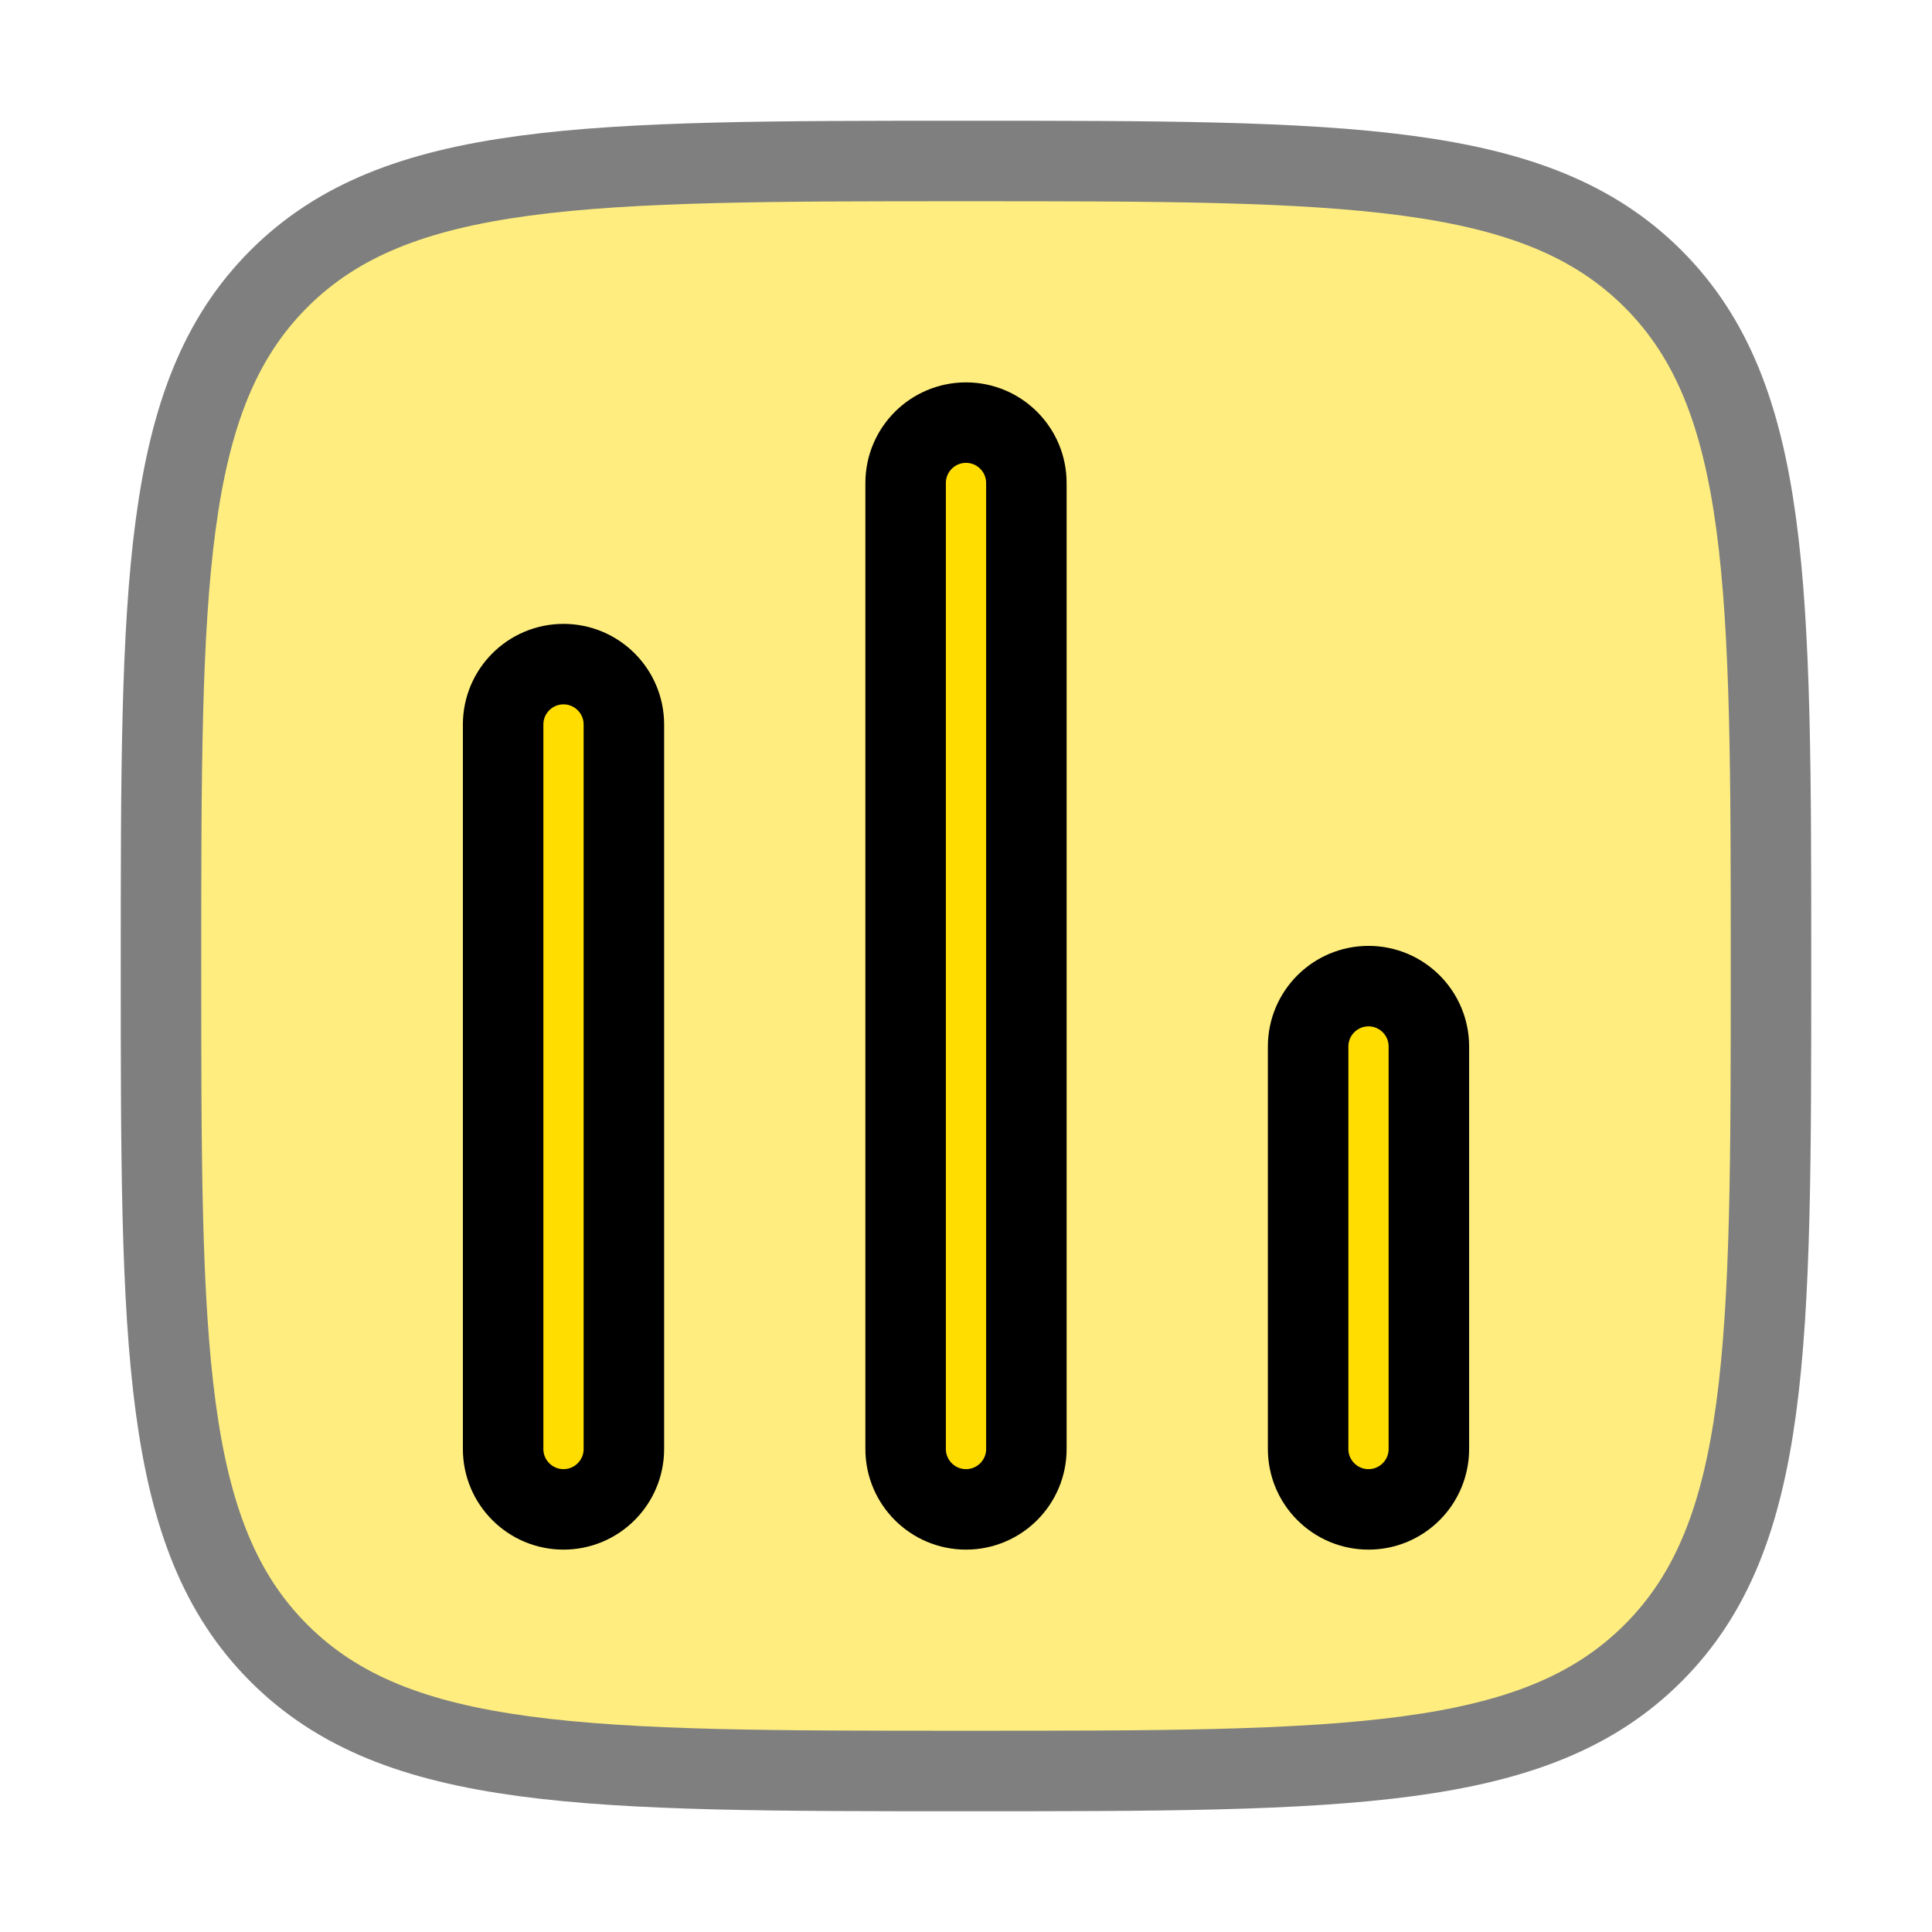
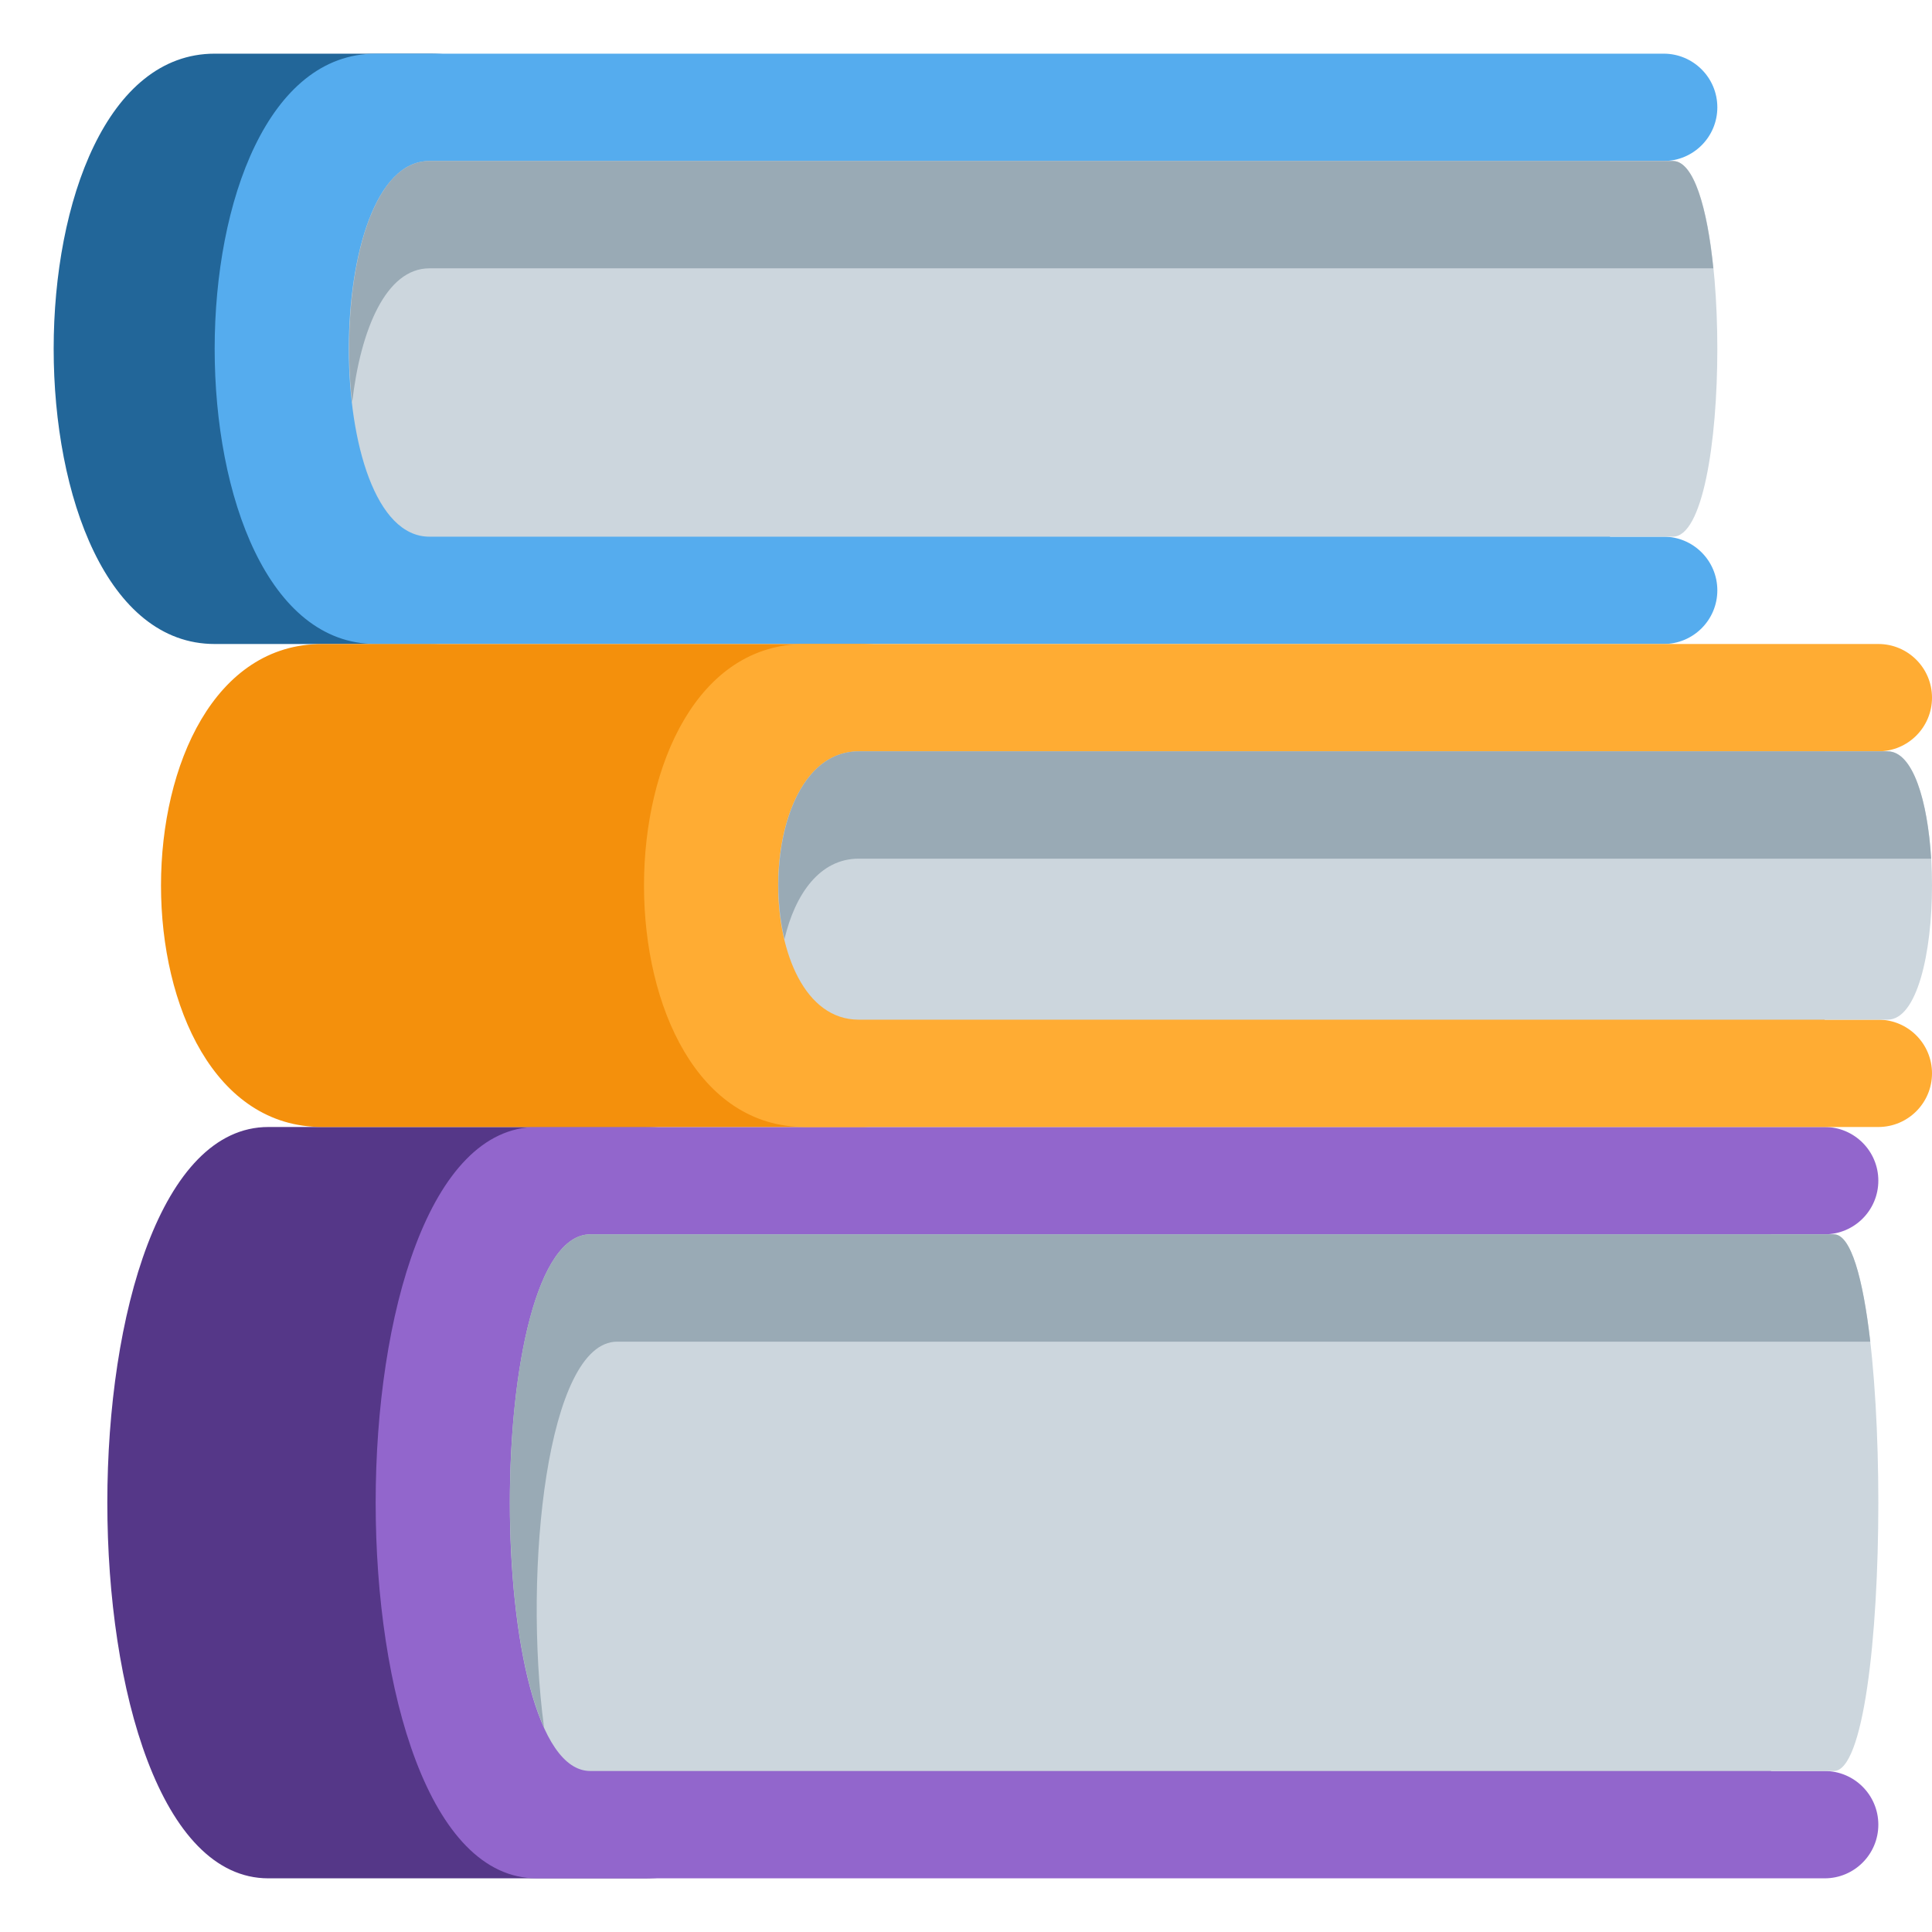
- <svg xmlns="http://www.w3.org/2000/svg" viewBox="0 0 24 24" fill="none" stroke="#000000">
+ <svg xmlns="http://www.w3.org/2000/svg" viewBox="0 0 36 36" aria-hidden="true" role="img" class="iconify iconify--twemoji" preserveAspectRatio="xMidYMid meet" fill="#000000">
  <g id="SVGRepo_bgCarrier" stroke-width="0" />
  <g id="SVGRepo_tracerCarrier" stroke-linecap="round" stroke-linejoin="round" />
  <g id="SVGRepo_iconCarrier">
-     <path opacity="0.5" d="M12 22C7.286 22 4.929 22 3.464 20.535C2 19.071 2 16.714 2 12C2 7.286 2 4.929 3.464 3.464C4.929 2 7.286 2 12 2C16.714 2 19.071 2 20.535 3.464C22 4.929 22 7.286 22 12C22 16.714 22 19.071 20.535 20.535C19.071 22 16.714 22 12 22Z" fill="#ffdd00" />
-     <path d="M12 5.25C12.414 5.25 12.75 5.586 12.75 6V18C12.75 18.414 12.414 18.75 12 18.75C11.586 18.75 11.25 18.414 11.25 18V6C11.25 5.586 11.586 5.25 12 5.25Z" fill="#ffdd00" />
-     <path d="M7 8.25C7.414 8.25 7.75 8.586 7.75 9V18C7.75 18.414 7.414 18.75 7 18.75C6.586 18.75 6.25 18.414 6.25 18V9C6.25 8.586 6.586 8.25 7 8.25Z" fill="#ffdd00" />
-     <path d="M17 12.25C17.414 12.25 17.75 12.586 17.75 13V18C17.75 18.414 17.414 18.75 17 18.75C16.586 18.75 16.25 18.414 16.25 18V13C16.25 12.586 16.586 12.25 17 12.25Z" fill="#ffdd00" />
+     <path fill="#553788" d="M15 31c0 2.209-.791 4-3 4H5c-4 0-4-14 0-14h7c2.209 0 3 1.791 3 4v6z" />
+     <path fill="#9266CC" d="M34 33h-1V23h1a1 1 0 1 0 0-2H10c-4 0-4 14 0 14h24a1 1 0 1 0 0-2z" />
+     <path fill="#CCD6DD" d="M34.172 33H11c-2 0-2-10 0-10h23.172c1.104 0 1.104 10 0 10z" />
+     <path fill="#99AAB5" d="M11.5 25h23.35c-.135-1.175-.36-2-.678-2H11c-1.651 0-1.938 6.808-.863 9.188C9.745 29.229 10.199 25 11.5 25z" />
+     <path fill="#269" d="M12 8a4 4 0 0 1-4 4H4C0 12 0 1 4 1h4a4 4 0 0 1 4 4v3z" />
+     <path fill="#55ACEE" d="M31 10h-1V3h1a1 1 0 1 0 0-2H7C3 1 3 12 7 12h24a1 1 0 1 0 0-2z" />
+     <path fill="#CCD6DD" d="M31.172 10H8c-2 0-2-7 0-7h23.172c1.104 0 1.104 7 0 7z" />
+     <path fill="#99AAB5" d="M8 5h23.925c-.114-1.125-.364-2-.753-2H8C6.807 3 6.331 5.489 6.562 7.5C6.718 6.142 7.193 5 8 5z" />
+     <path fill="#F4900C" d="M20 17a4 4 0 0 1-4 4H6c-4 0-4-9 0-9h10a4 4 0 0 1 4 4v1z" />
+     <path fill="#FFAC33" d="M35 19h-1v-5h1a1 1 0 1 0 0-2H15c-4 0-4 9 0 9h20a1 1 0 1 0 0-2z" />
+     <path fill="#CCD6DD" d="M35.172 19H16c-2 0-2-5 0-5h19.172c1.104 0 1.104 5 0 5z" />
+     <path fill="#99AAB5" d="M16 16h19.984c-.065-1.062-.334-2-.812-2H16c-1.274 0-1.733 2.027-1.383 3.5c.198-.839.657-1.5 1.383-1.5z" />
  </g>
</svg>
